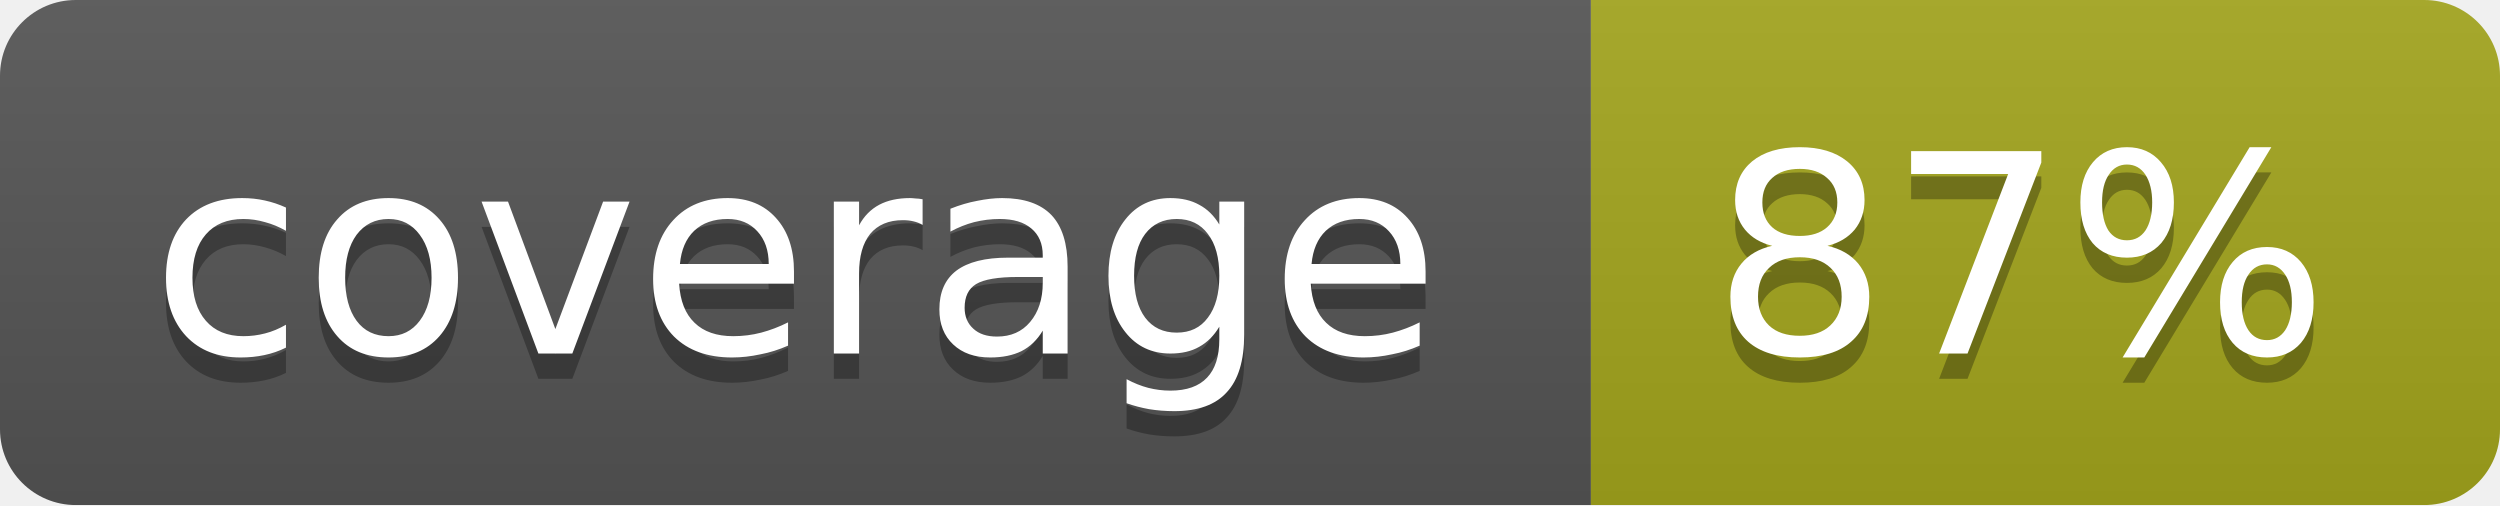
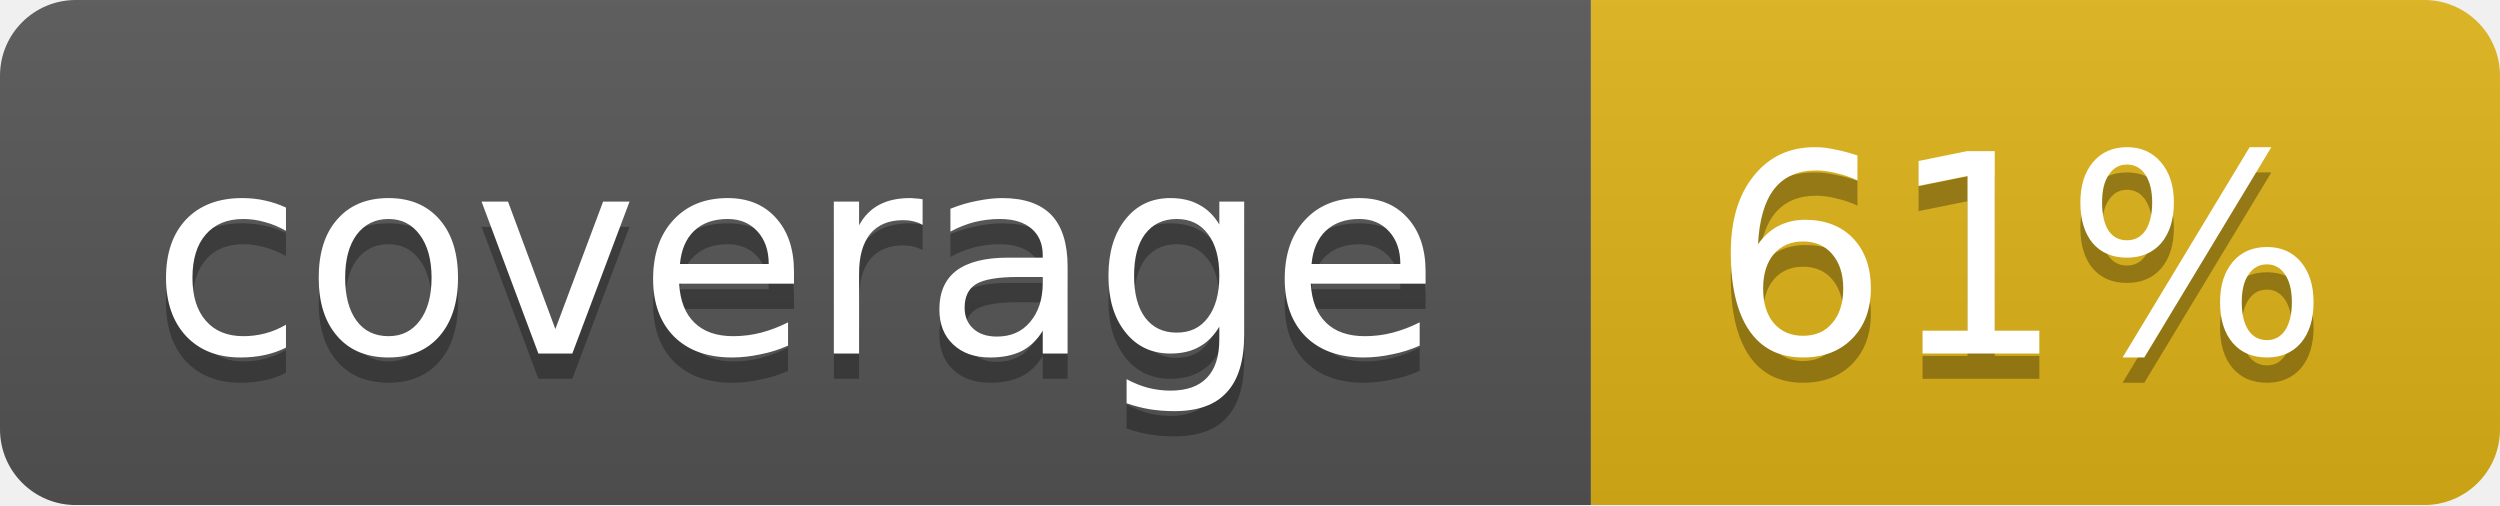
<svg xmlns="http://www.w3.org/2000/svg" width="99" height="20">
  <linearGradient id="b" x2="0" y2="100%">
    <stop offset="0" stop-color="#bbb" stop-opacity=".1" />
    <stop offset="1" stop-opacity=".1" />
  </linearGradient>
  <mask id="a">
    <rect width="99" height="20" rx="3" fill="#fff" />
  </mask>
  <g mask="url(#a)">
    <path fill="#555" d="M0 0h63v20H0z" />
-     <path fill="#a4a61d" d="M63 0h36v20H63z" />
+     <path fill="#dfb317" d="M63 0h36v20H63z" />
    <path fill="url(#b)" d="M0 0h99v20H0z" />
  </g>
  <g fill="#fff" text-anchor="middle" font-family="DejaVu Sans,Verdana,Geneva,sans-serif" font-size="11">
    <text x="31.5" y="15" fill="#010101" fill-opacity=".3">coverage</text>
    <text x="31.5" y="14">coverage</text>
-     <text x="80" y="15" fill="#010101" fill-opacity=".3">87%</text>
-     <text x="80" y="14">87%</text>
+     <text x="80" y="15" fill="#010101" fill-opacity=".3">61%</text>
+     <text x="80" y="14">61%</text>
  </g>
</svg>
